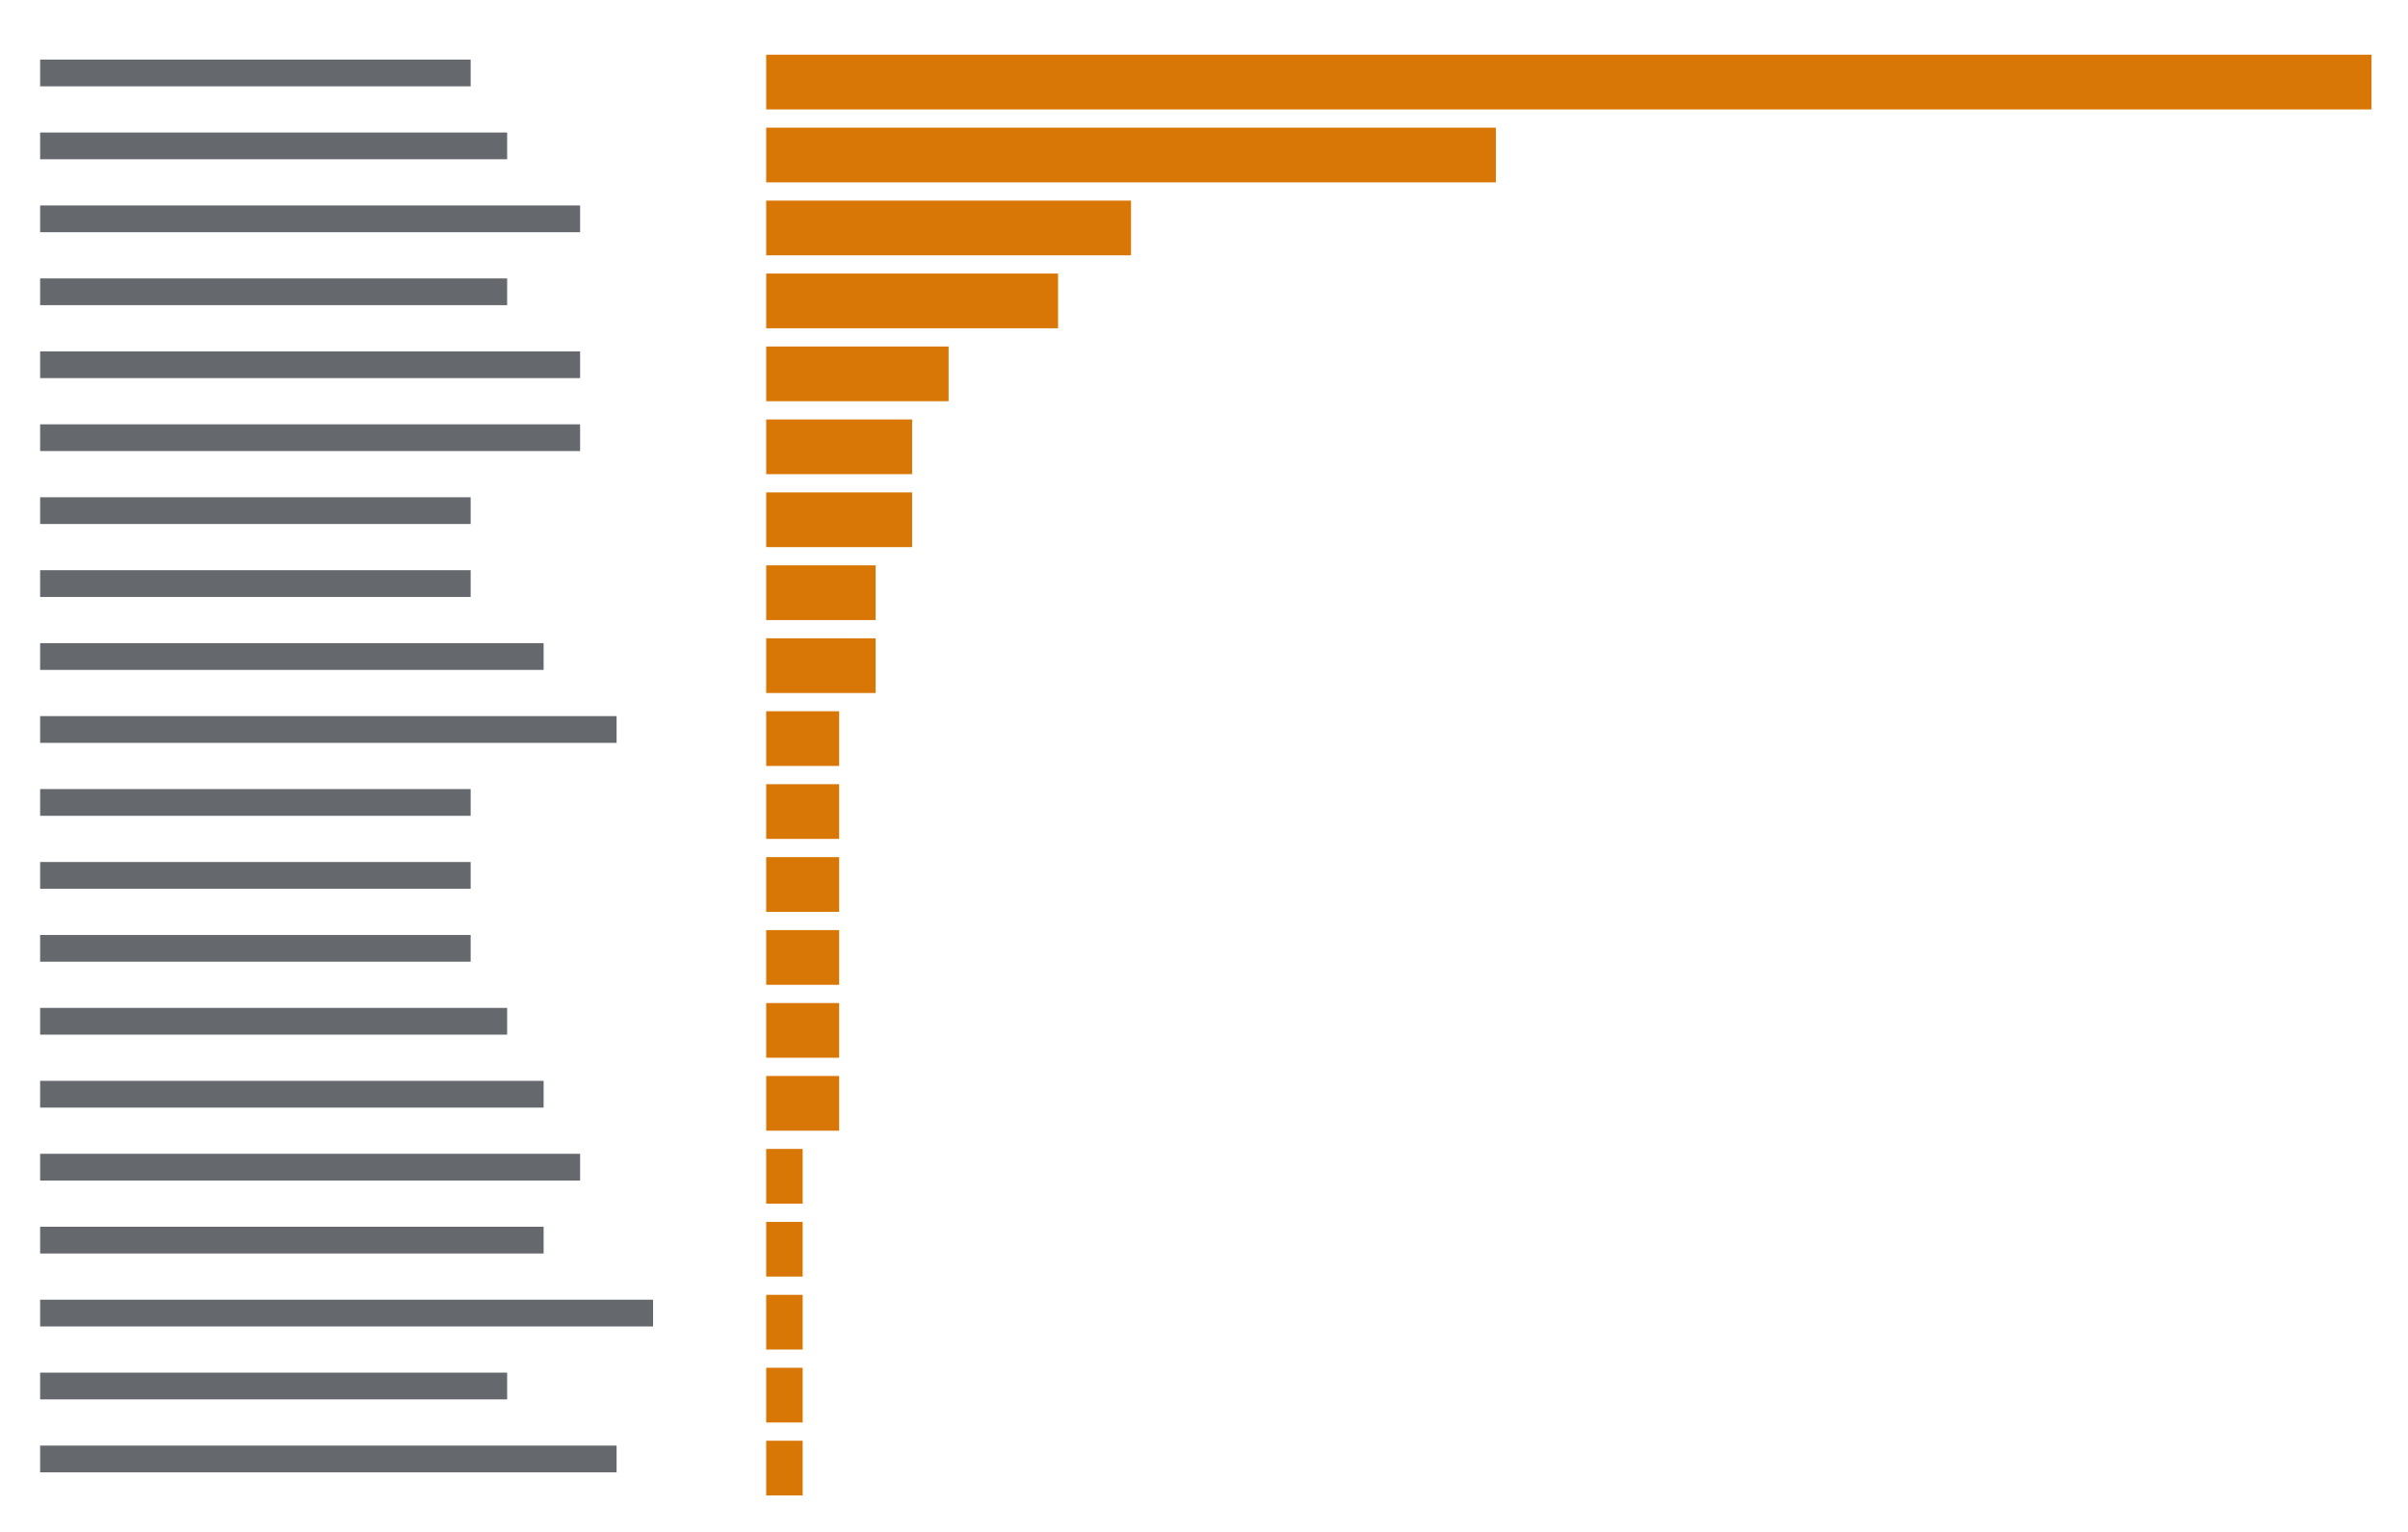
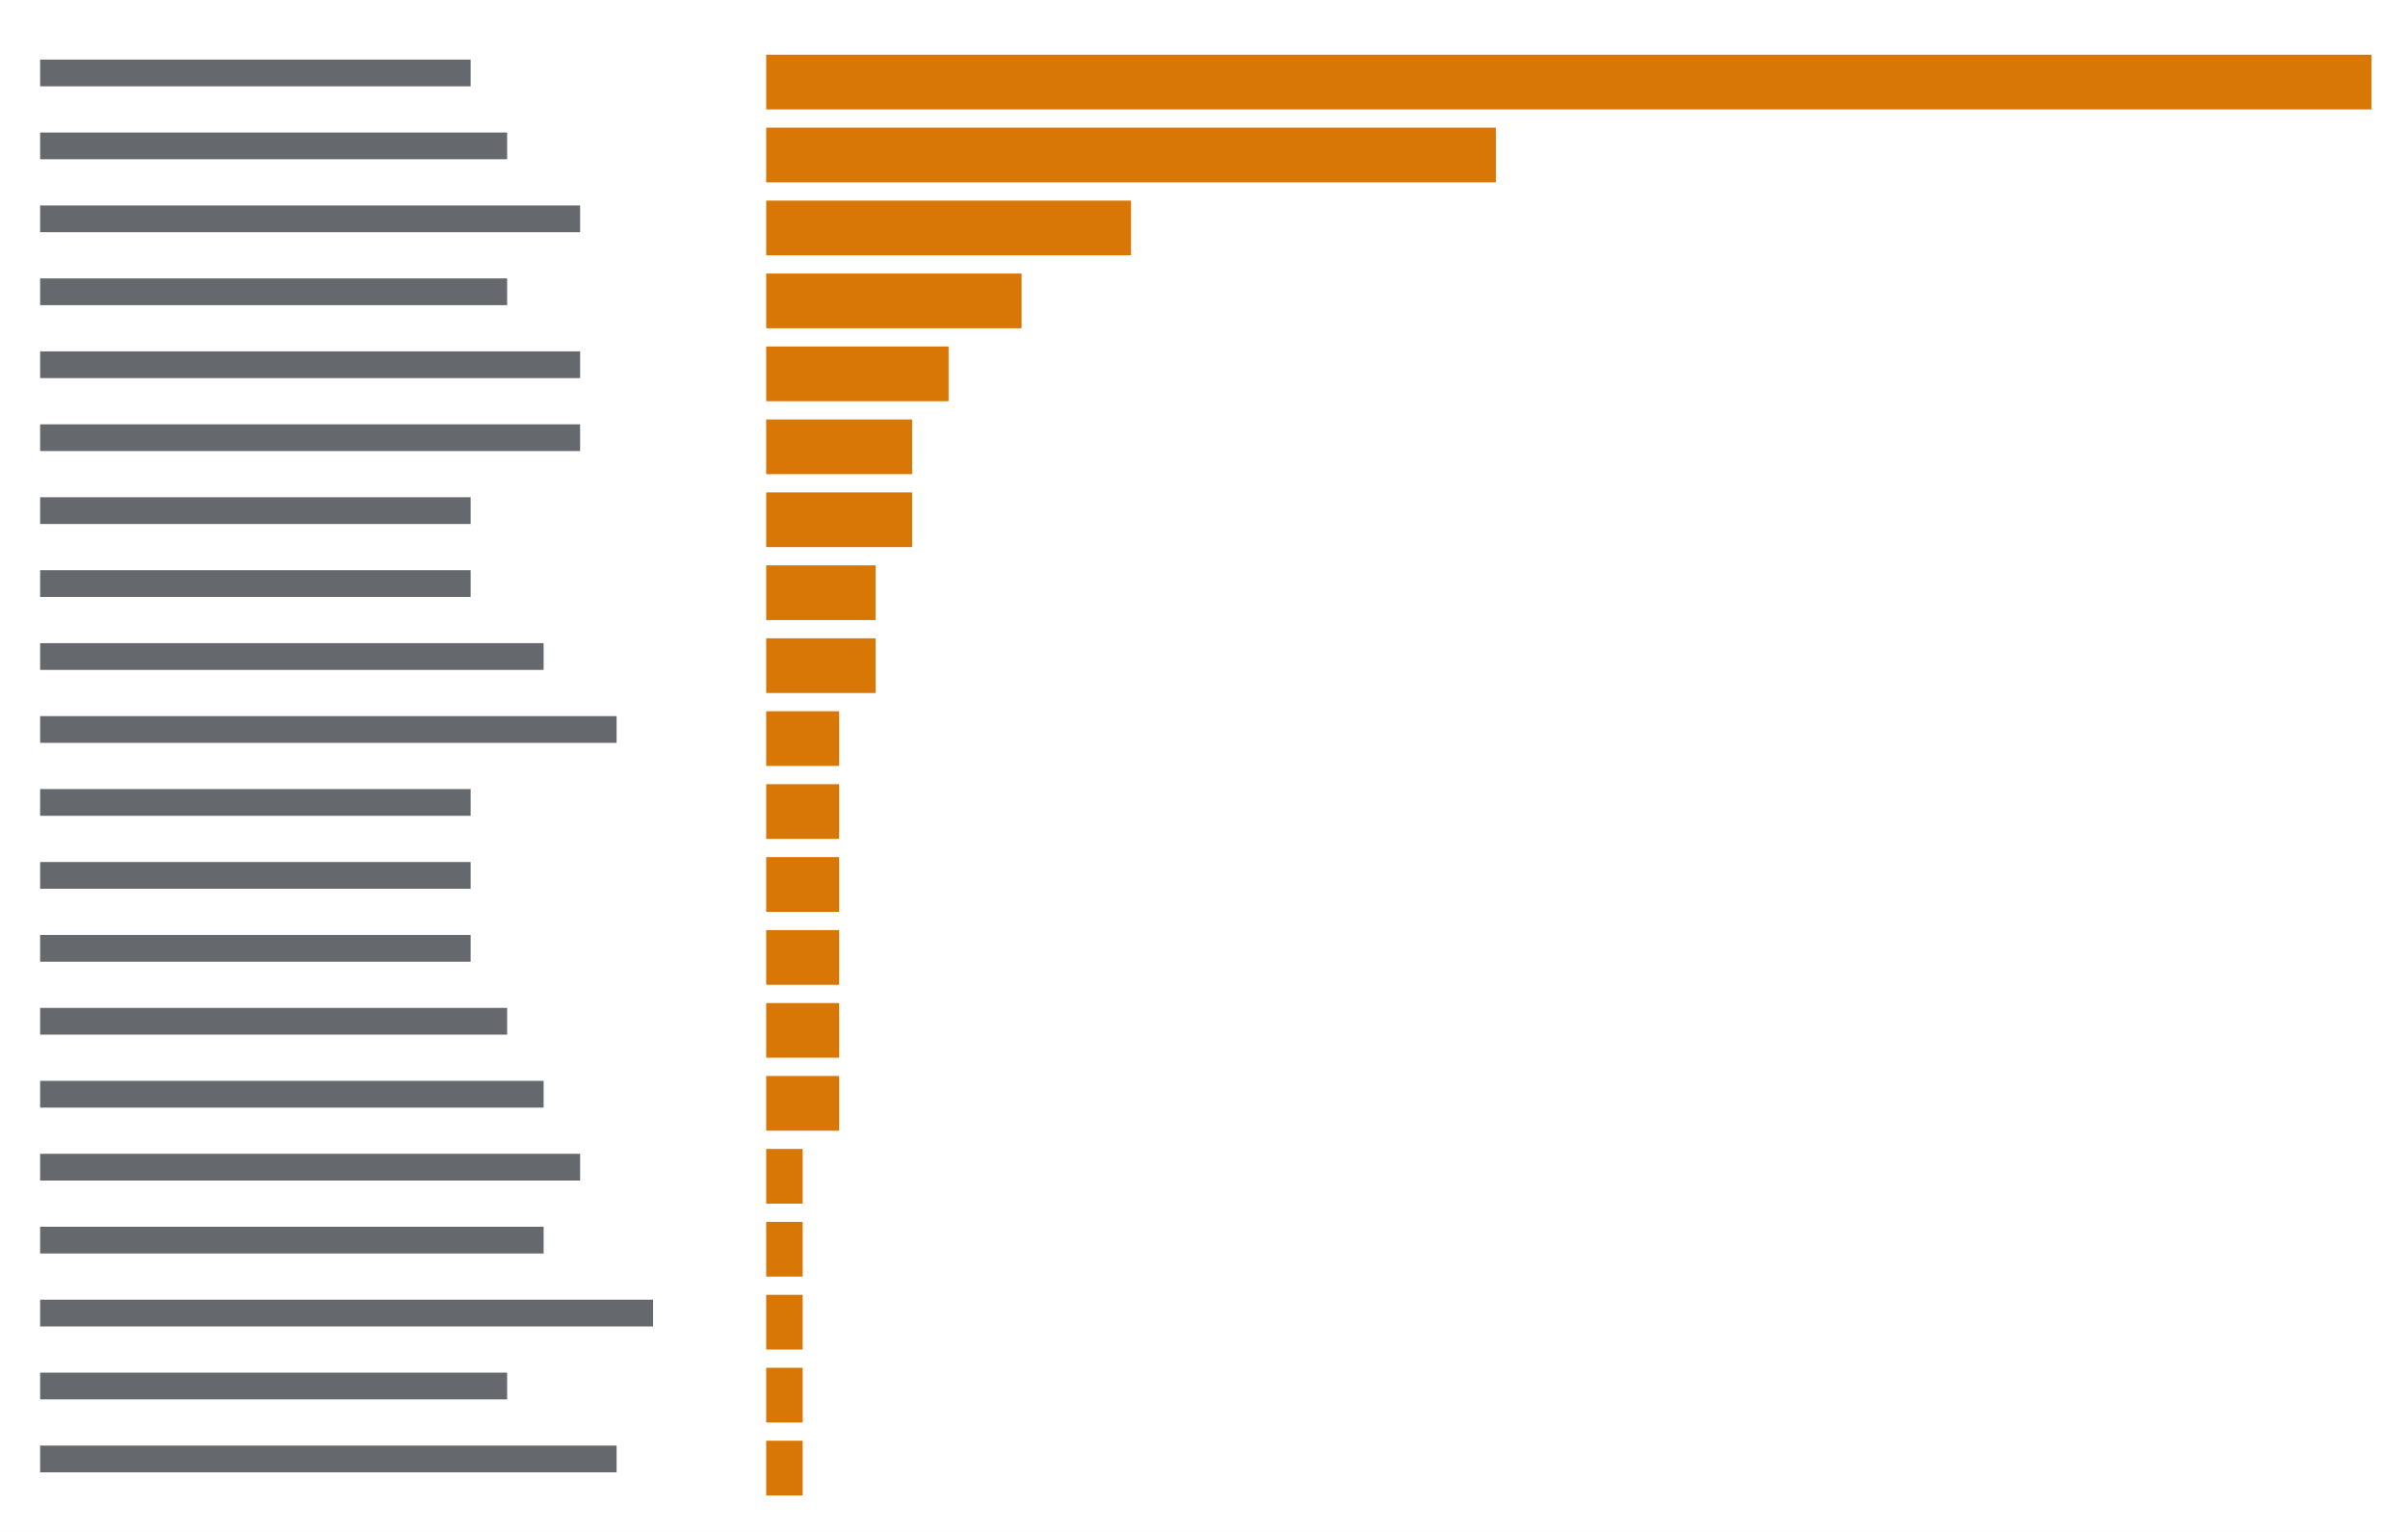
<svg xmlns="http://www.w3.org/2000/svg" viewBox="0 0 396 252" preserveAspectRatio="xMinYMin slice">
  <rect width="100%" height="100%" fill="#ffffff" />
  <g transform="translate(6 6)">
    <path fill="#24292f" opacity="0.7" d="M0.6 3.8h70.8v4.4h-70.8zM0.6 15.8h76.8v4.4h-76.8zM0.6 27.8h88.8v4.4h-88.8zM0.6 39.8h76.8v4.4h-76.8zM0.6 51.8h88.8v4.4h-88.8zM0.6 63.8h88.8v4.4h-88.8zM0.6 75.8h70.8v4.4h-70.8zM0.6 87.8h70.8v4.4h-70.8zM0.6 99.8h82.8v4.4h-82.8zM0.6 111.8h94.8v4.4h-94.8zM0.6 123.8h70.8v4.4h-70.8zM0.6 135.8h70.8v4.4h-70.8zM0.6 147.8h70.8v4.4h-70.8zM0.6 159.8h76.8v4.4h-76.8zM0.6 171.8h82.8v4.4h-82.8zM0.6 183.8h88.8v4.4h-88.8zM0.6 195.8h82.8v4.4h-82.8zM0.6 207.8h100.8v4.4h-100.8zM0.6 219.8h76.8v4.4h-76.8zM0.6 231.8h94.8v4.4h-94.8z" />
-     <path fill="#d97706" d="M120 3h6v9h-6zM126 3h6v9h-6zM132 3h6v9h-6zM138 3h6v9h-6zM144 3h6v9h-6zM150 3h6v9h-6zM156 3h6v9h-6zM162 3h6v9h-6zM168 3h6v9h-6zM174 3h6v9h-6zM180 3h6v9h-6zM186 3h6v9h-6zM192 3h6v9h-6zM198 3h6v9h-6zM204 3h6v9h-6zM210 3h6v9h-6zM216 3h6v9h-6zM222 3h6v9h-6zM228 3h6v9h-6zM234 3h6v9h-6zM240 3h6v9h-6zM246 3h6v9h-6zM252 3h6v9h-6zM258 3h6v9h-6zM264 3h6v9h-6zM270 3h6v9h-6zM276 3h6v9h-6zM282 3h6v9h-6zM288 3h6v9h-6zM294 3h6v9h-6zM300 3h6v9h-6zM306 3h6v9h-6zM312 3h6v9h-6zM318 3h6v9h-6zM324 3h6v9h-6zM330 3h6v9h-6zM336 3h6v9h-6zM342 3h6v9h-6zM348 3h6v9h-6zM354 3h6v9h-6zM360 3h6v9h-6zM366 3h6v9h-6zM372 3h6v9h-6zM378 3h6v9h-6zM120 15h6v9h-6zM126 15h6v9h-6zM132 15h6v9h-6zM138 15h6v9h-6zM144 15h6v9h-6zM150 15h6v9h-6zM156 15h6v9h-6zM162 15h6v9h-6zM168 15h6v9h-6zM174 15h6v9h-6zM180 15h6v9h-6zM186 15h6v9h-6zM192 15h6v9h-6zM198 15h6v9h-6zM204 15h6v9h-6zM210 15h6v9h-6zM216 15h6v9h-6zM222 15h6v9h-6zM228 15h6v9h-6zM234 15h6v9h-6zM120 27h6v9h-6zM126 27h6v9h-6zM132 27h6v9h-6zM138 27h6v9h-6zM144 27h6v9h-6zM150 27h6v9h-6zM156 27h6v9h-6zM162 27h6v9h-6zM168 27h6v9h-6zM174 27h6v9h-6zM120 39h6v9h-6zM126 39h6v9h-6zM132 39h6v9h-6zM138 39h6v9h-6zM144 39h6v9h-6zM150 39h6v9h-6zM156 39h6v9h-6zM162 39h6v9h-6zM120 51h6v9h-6zM126 51h6v9h-6zM132 51h6v9h-6zM138 51h6v9h-6zM144 51h6v9h-6zM120 63h6v9h-6zM126 63h6v9h-6zM132 63h6v9h-6zM138 63h6v9h-6zM120 75h6v9h-6zM126 75h6v9h-6zM132 75h6v9h-6zM138 75h6v9h-6zM120 87h6v9h-6zM126 87h6v9h-6zM132 87h6v9h-6zM120 99h6v9h-6zM126 99h6v9h-6zM132 99h6v9h-6zM120 111h6v9h-6zM126 111h6v9h-6zM120 123h6v9h-6zM126 123h6v9h-6zM120 135h6v9h-6zM126 135h6v9h-6zM120 147h6v9h-6zM126 147h6v9h-6zM120 159h6v9h-6zM126 159h6v9h-6zM120 171h6v9h-6zM126 171h6v9h-6zM120 183h6v9h-6zM120 195h6v9h-6zM120 207h6v9h-6zM120 219h6v9h-6zM120 231h6v9h-6z" />
+     <path fill="#d97706" d="M120 3h6v9h-6zM126 3h6v9h-6zM132 3h6v9h-6zM138 3h6v9h-6zM144 3h6v9h-6zM150 3h6v9h-6zM156 3h6v9h-6zM162 3h6v9h-6zM168 3h6v9h-6zM174 3h6v9h-6zM180 3h6v9h-6zM186 3h6v9h-6zM192 3h6v9h-6zM198 3h6v9h-6zM204 3h6v9h-6zM210 3h6v9h-6zM216 3h6v9h-6zM222 3h6v9h-6zM228 3h6v9h-6zM234 3h6v9h-6zM240 3h6v9h-6zM246 3h6v9h-6zM252 3h6v9h-6zM258 3h6v9h-6zM264 3h6v9h-6zM270 3h6v9h-6zM276 3h6v9h-6zM282 3h6v9h-6zM288 3h6v9h-6zM294 3h6v9h-6zM300 3h6v9h-6zM306 3h6v9h-6zM312 3h6v9h-6zM318 3h6v9h-6zM324 3h6v9h-6zM330 3h6v9h-6zM336 3h6v9h-6zM342 3h6v9h-6zM348 3h6v9h-6zM354 3h6v9h-6zM360 3h6v9h-6zM366 3h6v9h-6zM372 3h6v9h-6zM378 3h6v9h-6zM120 15h6v9h-6zM126 15h6v9h-6zM132 15h6v9h-6zM138 15h6v9h-6zM144 15h6v9h-6zM150 15h6v9h-6zM156 15h6v9h-6zM162 15h6v9h-6zM168 15h6v9h-6zM174 15h6v9h-6zM180 15h6v9h-6zM186 15h6v9h-6zM192 15h6v9h-6zM198 15h6v9h-6zM204 15h6v9h-6zM210 15h6v9h-6zM216 15h6v9h-6zM222 15h6v9h-6zM228 15h6v9h-6zM234 15h6v9h-6zM120 27h6v9h-6zM126 27h6v9h-6zM132 27h6v9h-6zM138 27h6v9h-6zM144 27h6v9h-6zM150 27h6v9h-6zM156 27h6v9h-6zM162 27h6v9h-6zM168 27h6v9h-6zM174 27h6v9h-6zM120 39h6v9h-6zM126 39h6v9h-6zM132 39h6v9h-6zM138 39h6v9h-6zM144 39h6v9h-6zM150 39h6v9h-6zM156 39h6v9h-6zM120 51h6v9h-6zM126 51h6v9h-6zM132 51h6v9h-6zM138 51h6v9h-6zM144 51h6v9h-6zM120 63h6v9h-6zM126 63h6v9h-6zM132 63h6v9h-6zM138 63h6v9h-6zM120 75h6v9h-6zM126 75h6v9h-6zM132 75h6v9h-6zM138 75h6v9h-6zM120 87h6v9h-6zM126 87h6v9h-6zM132 87h6v9h-6zM120 99h6v9h-6zM126 99h6v9h-6zM132 99h6v9h-6zM120 111h6v9h-6zM126 111h6v9h-6zM120 123h6v9h-6zM126 123h6v9h-6zM120 135h6v9h-6zM126 135h6v9h-6zM120 147h6v9h-6zM126 147h6v9h-6zM120 159h6v9h-6zM126 159h6v9h-6zM120 171h6v9h-6zM126 171h6v9h-6zM120 183h6v9h-6zM120 195h6v9h-6zM120 207h6v9h-6zM120 219h6v9h-6zM120 231h6v9h-6z" />
  </g>
</svg>
